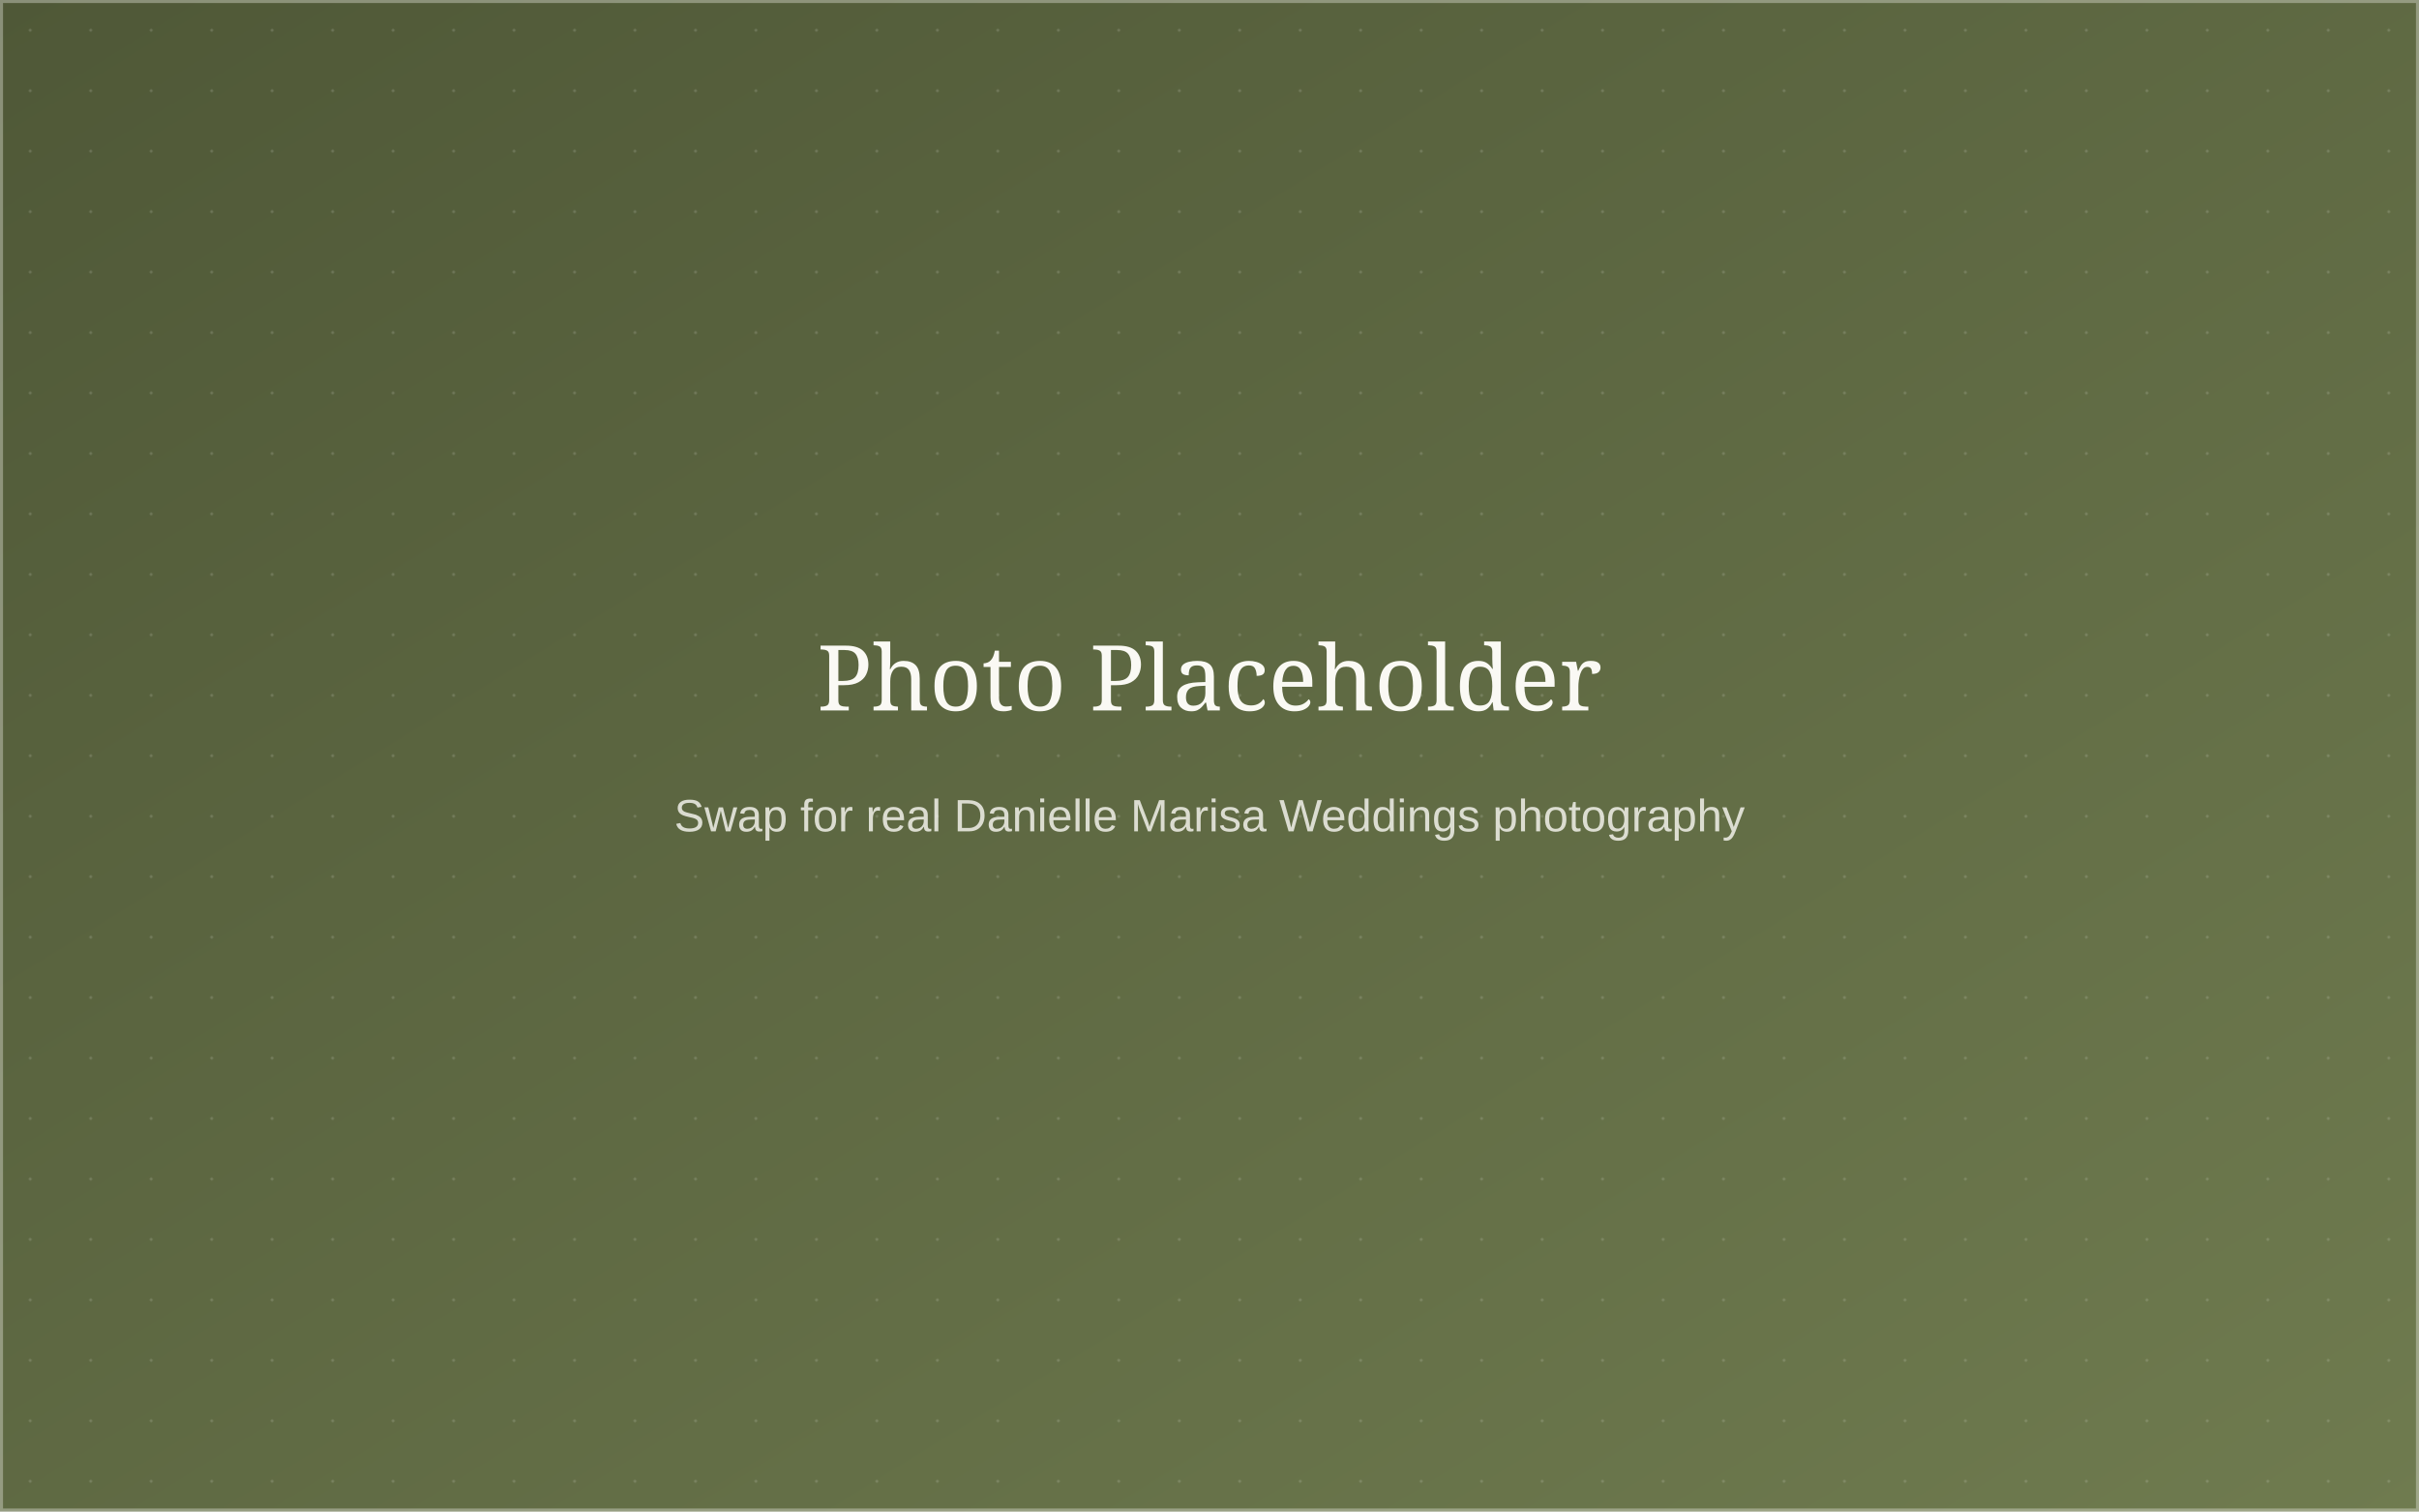
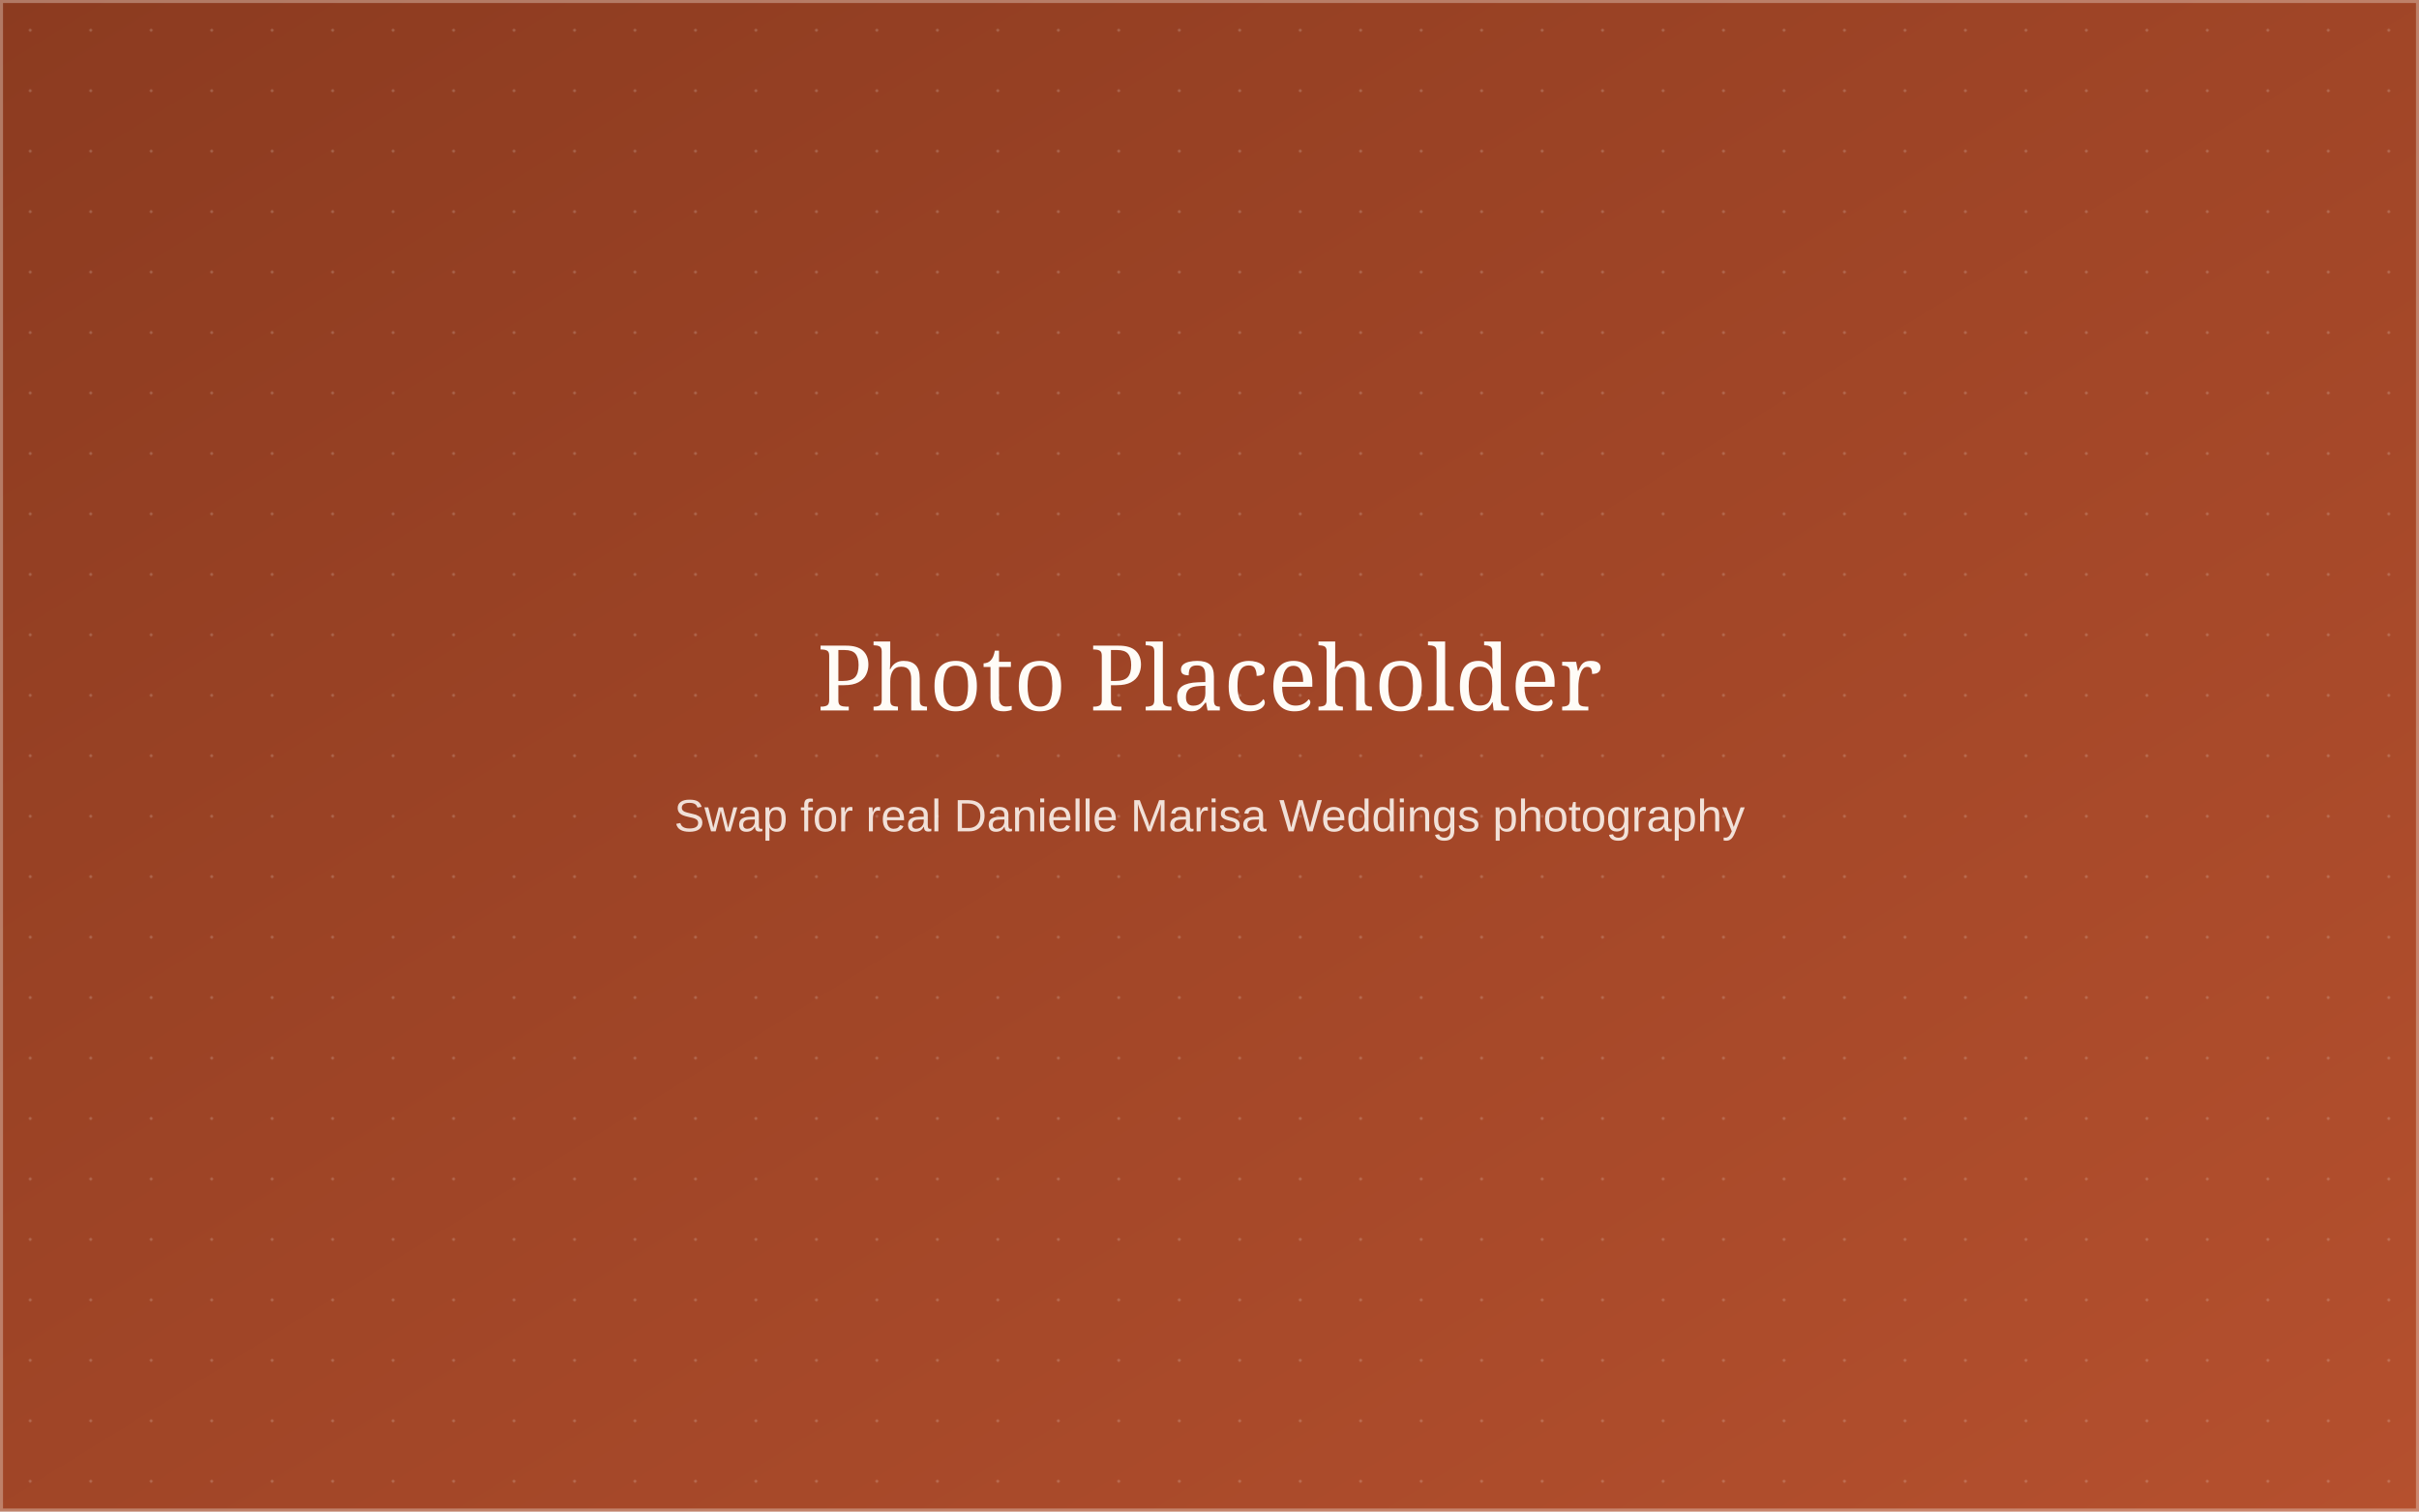
<svg xmlns="http://www.w3.org/2000/svg" width="1600" height="1000" viewBox="0 0 1600 1000">
  <defs>
    <linearGradient id="g" x1="0" y1="0" x2="1" y2="1">
-       <stop offset="0" stop-color="#4F5837" />
-       <stop offset="1" stop-color="#6F7B4F" />
+       <stop offset="0" stop-color="#8C3B20" />
+       <stop offset="1" stop-color="#B5502E" />
    </linearGradient>
    <pattern id="p" width="40" height="40" patternUnits="userSpaceOnUse">
      <rect width="40" height="40" fill="none" />
-       <circle cx="20" cy="20" r="1" fill="#FAF9F4" opacity="0.15" />
+       <circle cx="20" cy="20" r="1" fill="#FFFCF7" opacity="0.18" />
    </pattern>
  </defs>
  <rect width="1600" height="1000" fill="url(#g)" />
  <rect width="1600" height="1000" fill="url(#p)" />
-   <rect x="1" y="1" width="1598" height="998" fill="none" stroke="#FAF9F4" stroke-opacity="0.35" stroke-width="2" />
-   <text x="50%" y="47%" text-anchor="middle" font-family="Georgia, serif" font-size="60" fill="#FAF9F4">Photo Placeholder</text>
-   <text x="50%" y="55%" text-anchor="middle" font-family="Arial, sans-serif" font-size="30" fill="#FAF9F4" opacity="0.8">Swap for real Danielle Marisa Weddings photography</text>
+   <rect x="1" y="1" width="1598" height="998" fill="none" stroke="#F6EFE4" stroke-opacity="0.35" stroke-width="2" />
+   <text x="50%" y="47%" text-anchor="middle" font-family="Georgia, serif" font-size="60" fill="#FFFCF7">Photo Placeholder</text>
+   <text x="50%" y="55%" text-anchor="middle" font-family="Arial, sans-serif" font-size="30" fill="#FFFCF7" opacity="0.85">Swap for real Danielle Marisa Weddings photography</text>
</svg>
